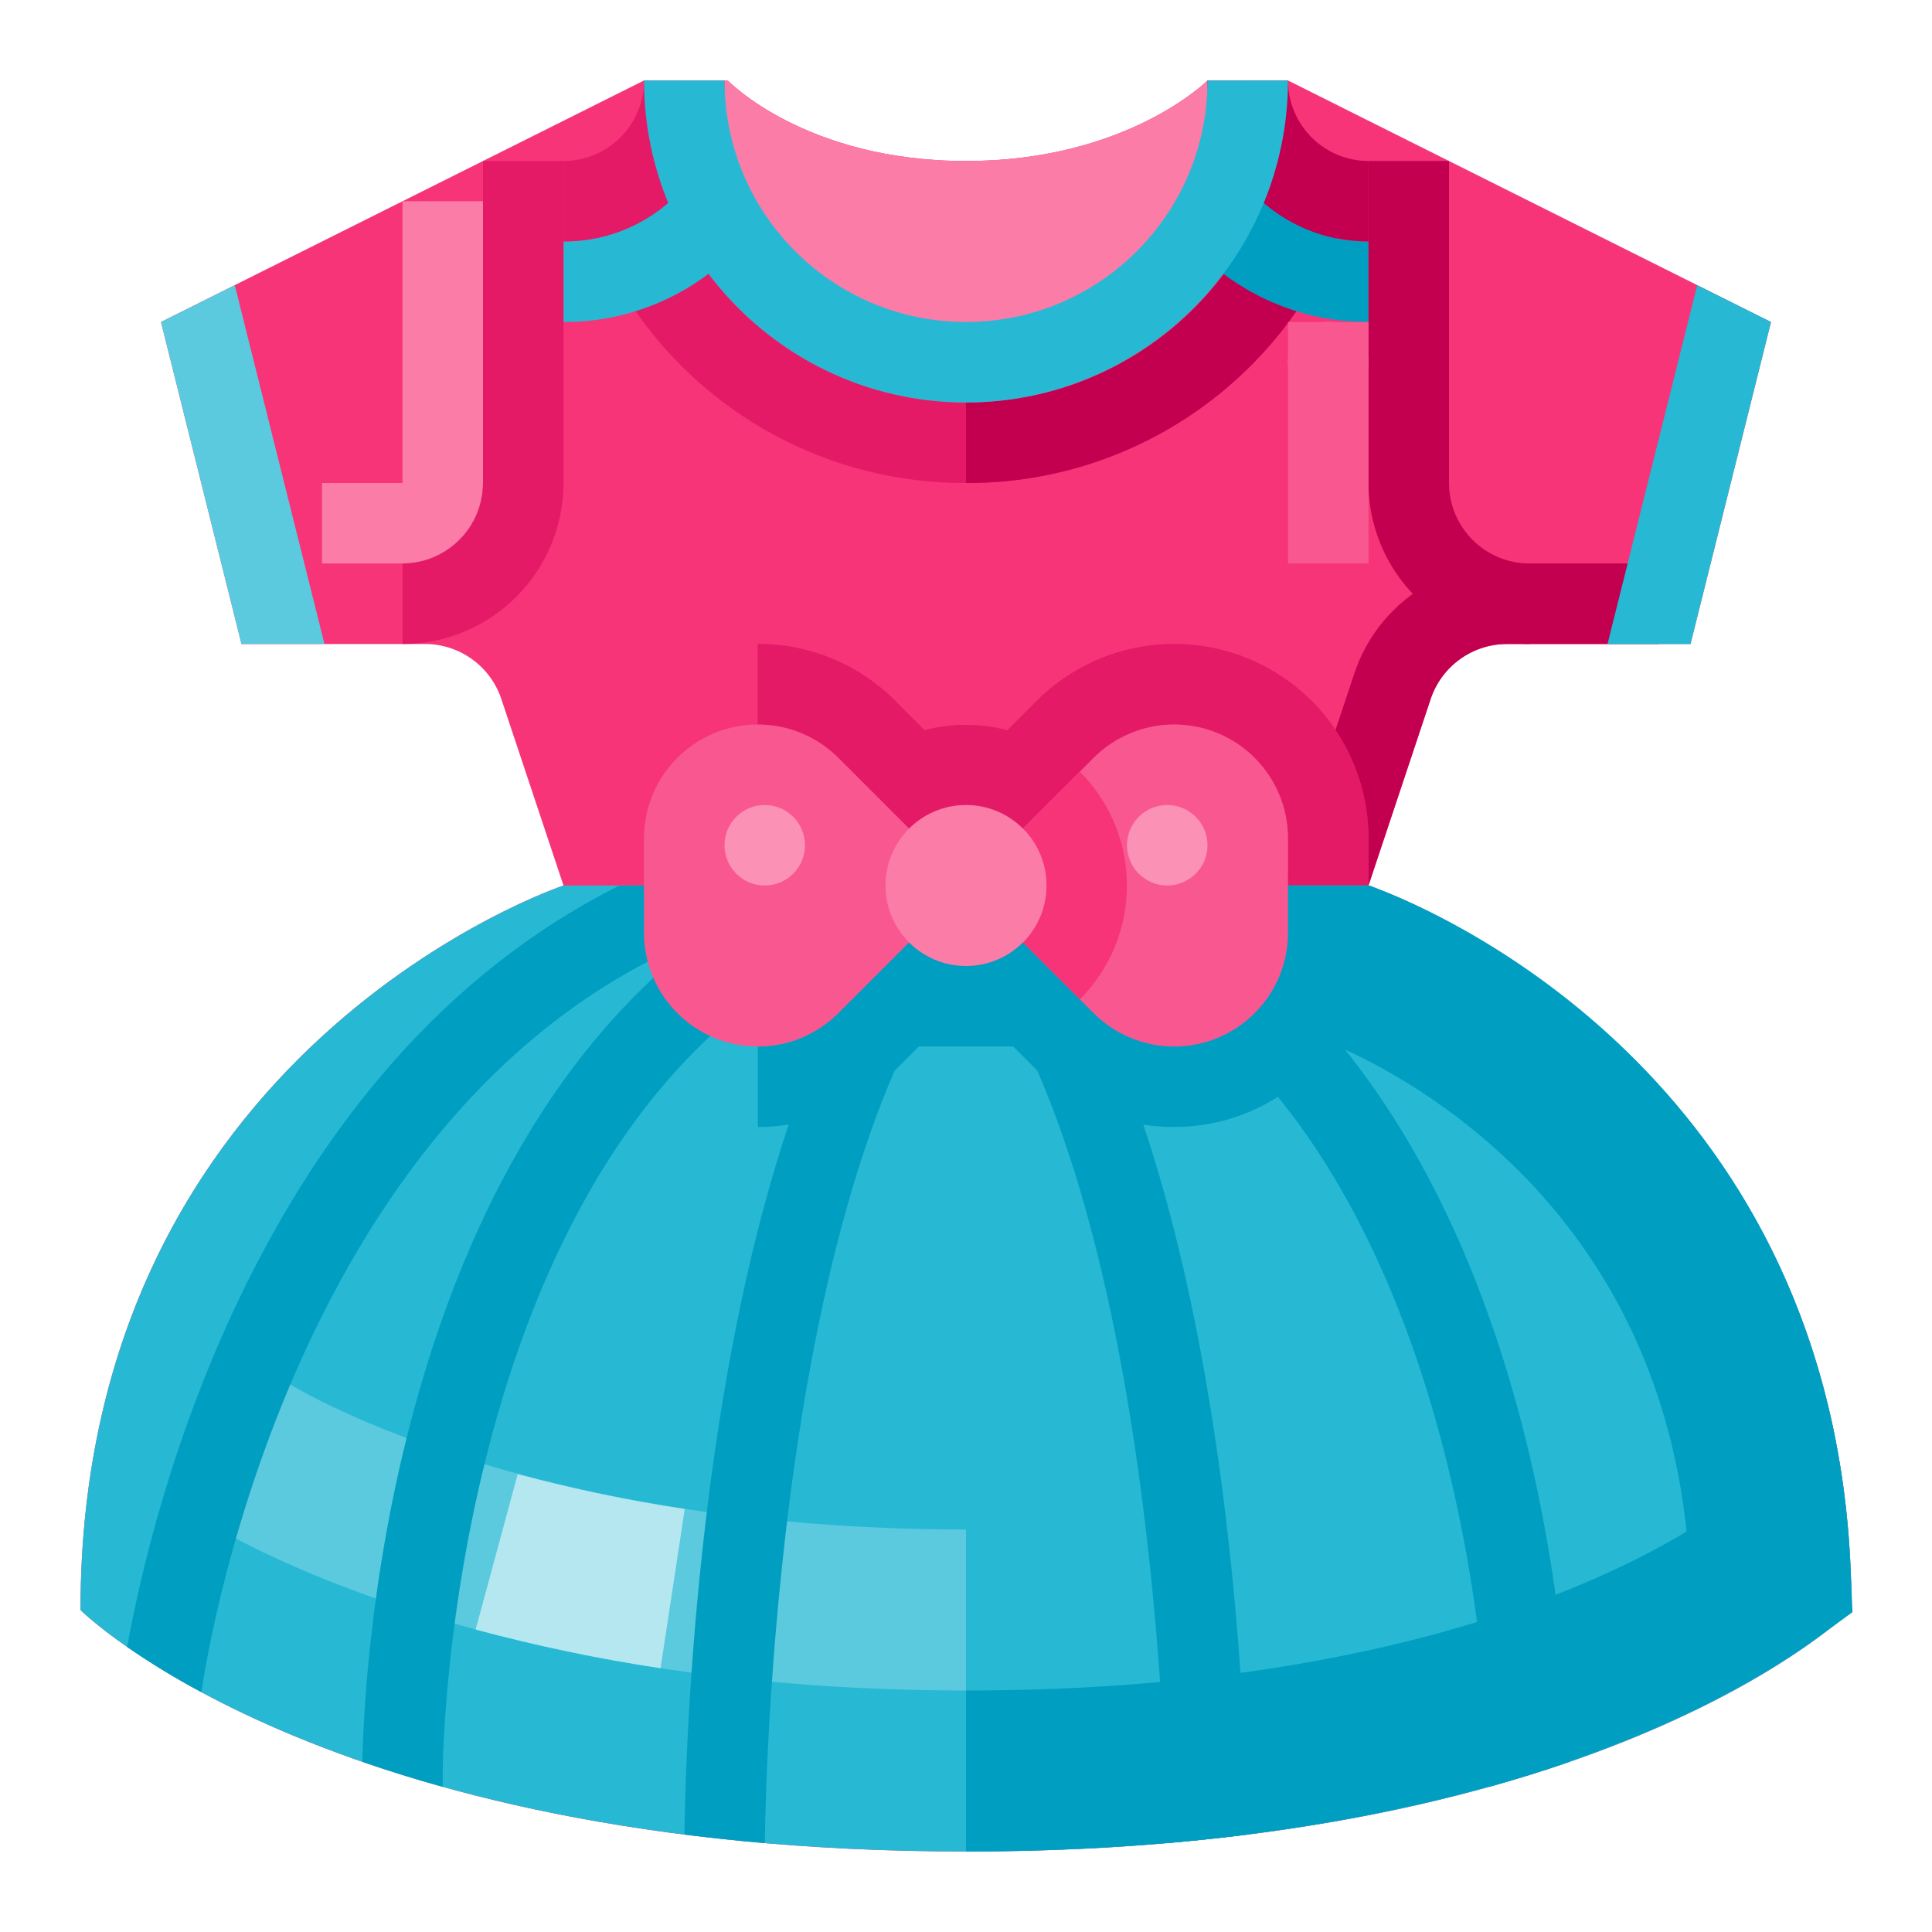
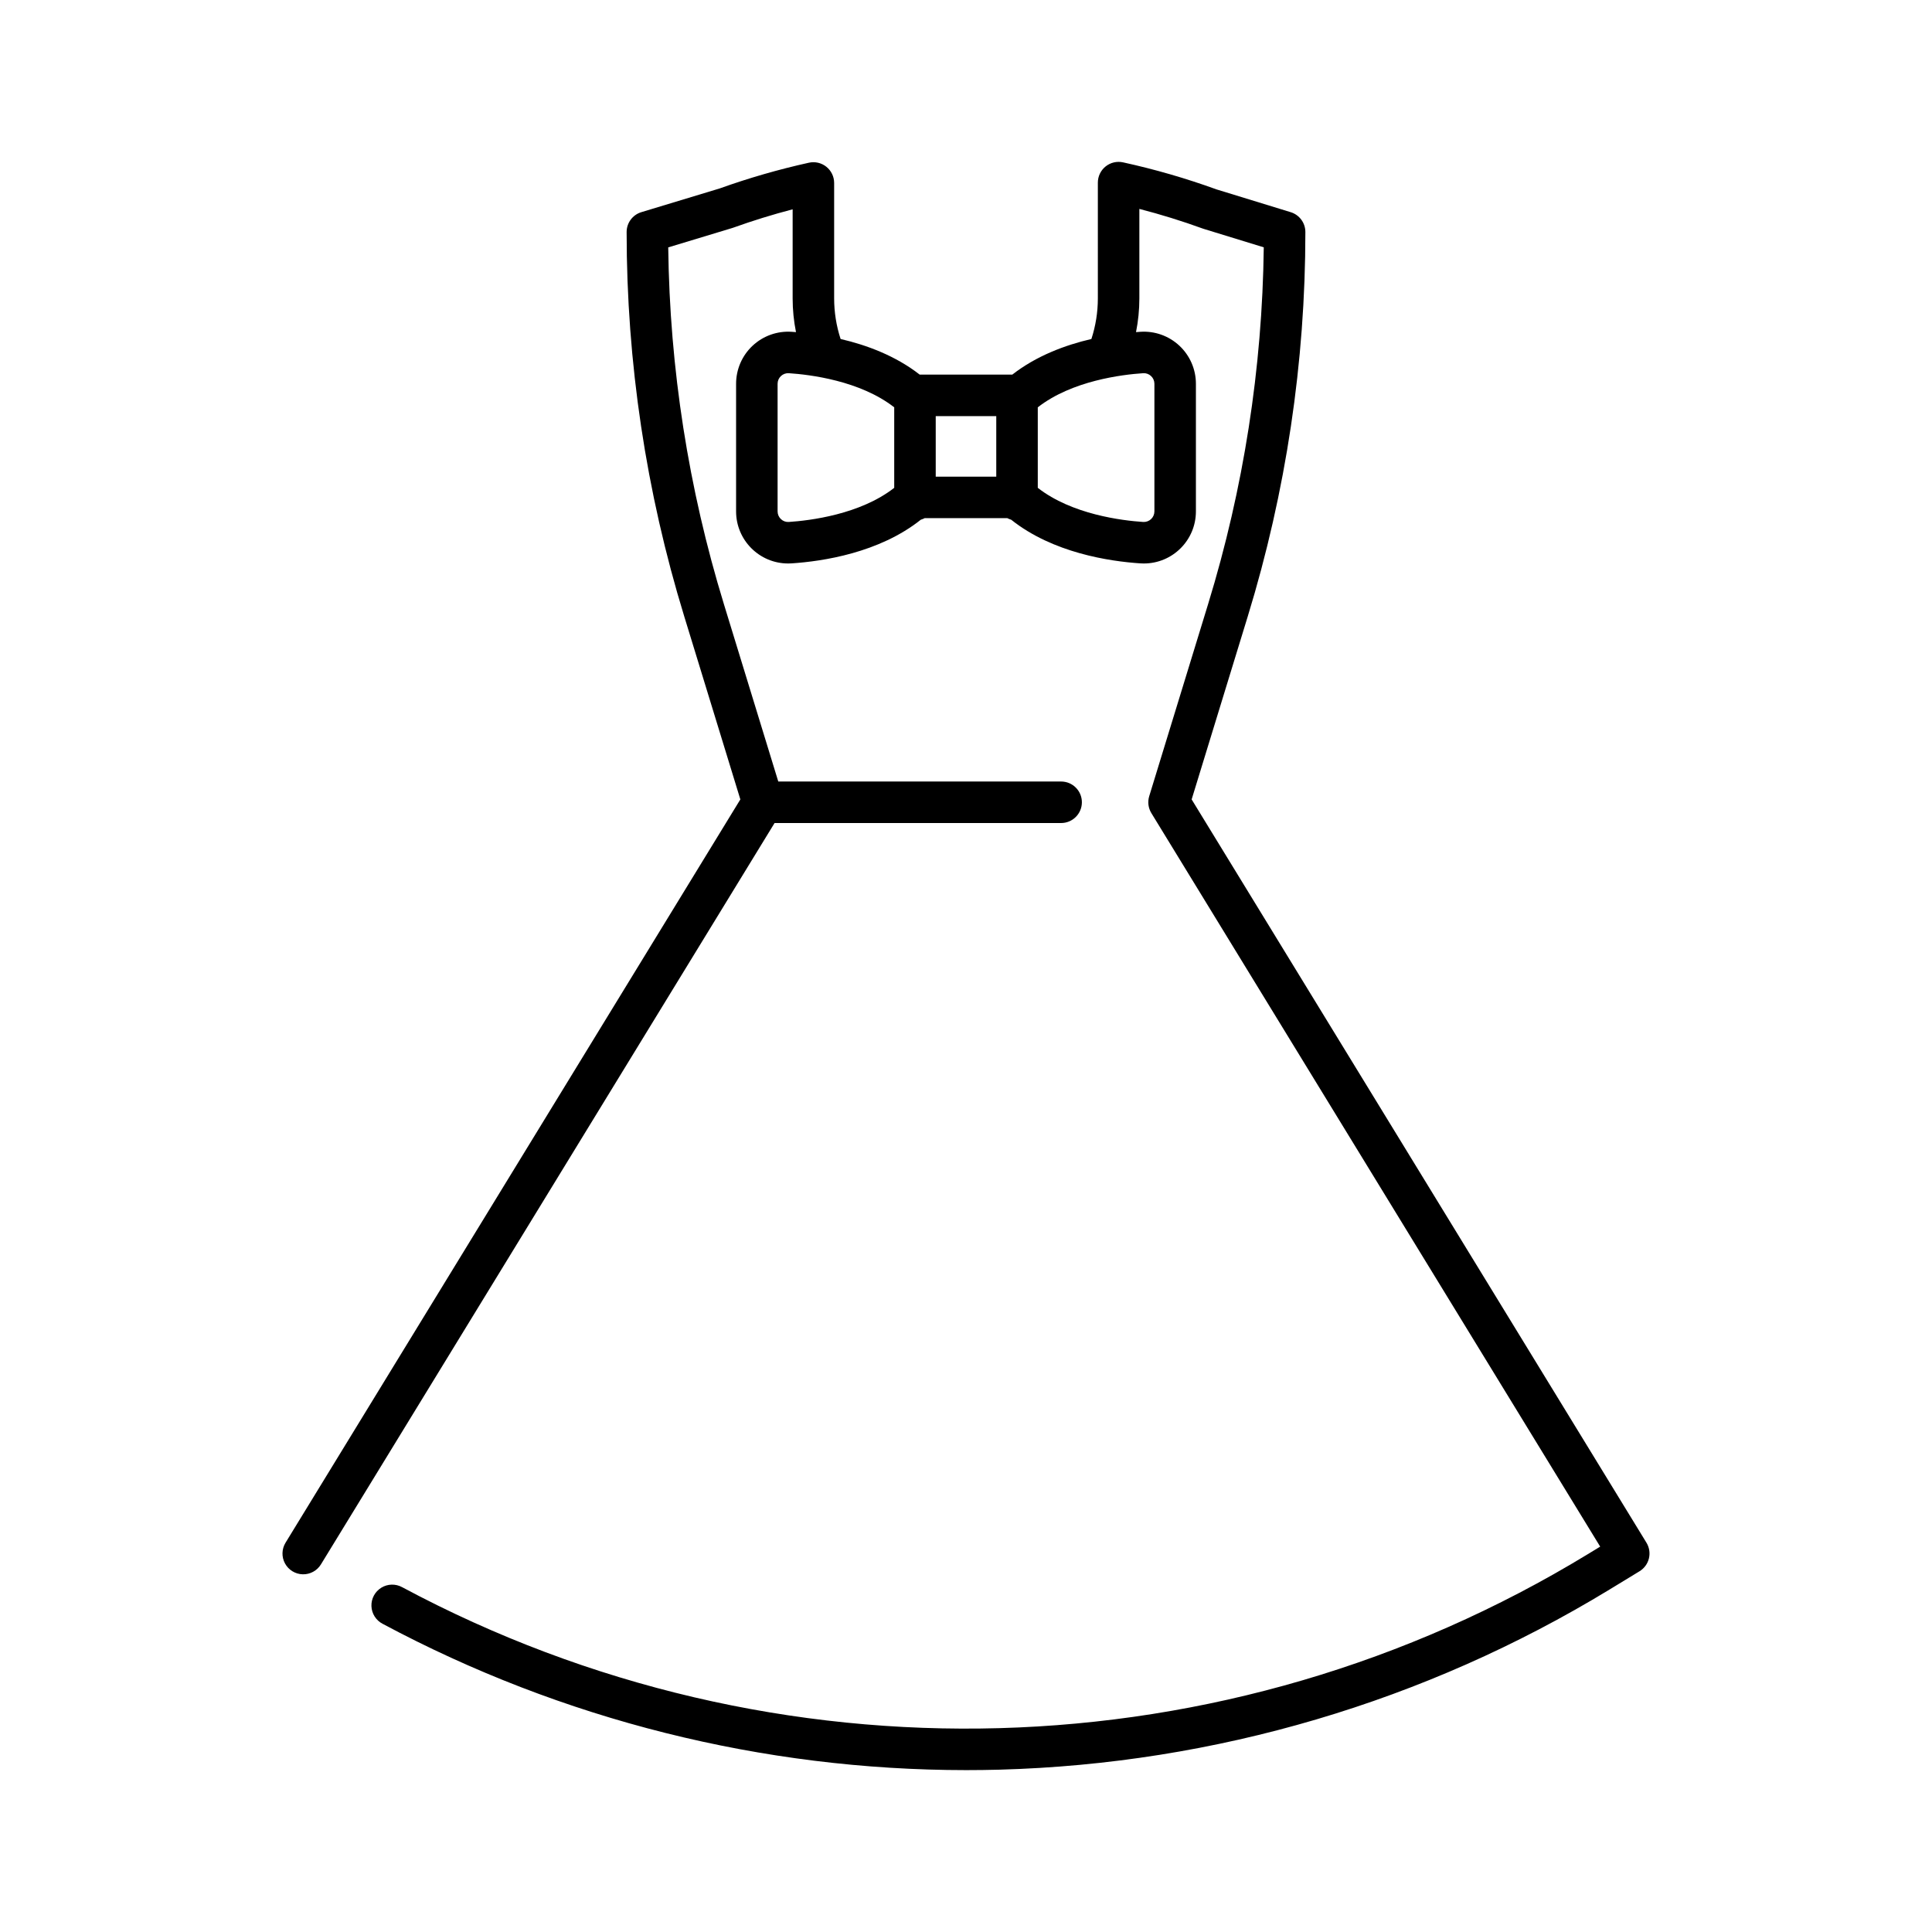
<svg xmlns="http://www.w3.org/2000/svg" viewBox="0 0 512 512">
-   <g id="Baby_Girl_Dress" data-name="Baby Girl Dress">
-     <path d="M362.667,234.667l16.471-49.413a21.333,21.333,0,0,1,20.239-14.587H448l21.333-85.333L384,42.667,341.333,21.333H320s-21.333,21.333-64,21.333-63.111-21.333-63.111-21.333H170.667L128,42.667,42.667,85.333,64,170.667h48.624a21.333,21.333,0,0,1,20.239,14.587l16.471,49.413s-128,42.667-128,192c0,0,64,64,234.667,64s234.667-64,234.667-64C490.667,277.333,362.667,234.667,362.667,234.667Z" style="fill:#f73478" />
-     <path d="M359.302,244.75,339.073,238l19.833-59.5A42.602,42.602,0,0,1,399.375,149.333h40.292v21.333H399.375A21.319,21.319,0,0,0,379.135,185.25Z" style="fill:#c2004f" />
-     <path d="M200.833,298.667V277.333A29.964,29.964,0,0,0,222.167,268.5L256,234.667l-33.833-33.833A29.964,29.964,0,0,0,200.833,192V170.667A51.151,51.151,0,0,1,237.25,185.75l48.917,48.917L237.25,283.583A51.151,51.151,0,0,1,200.833,298.667Z" style="fill:#e41a67" />
-     <path d="M311.167,298.667A51.151,51.151,0,0,1,274.75,283.583l-48.917-48.917L274.75,185.75a51.501,51.501,0,0,1,87.917,36.417v25A51.56,51.56,0,0,1,311.167,298.667Zm-55.167-64L289.833,268.5a30.17,30.17,0,0,0,51.5-21.333v-25a30.17,30.17,0,0,0-51.5-21.333Z" style="fill:#e41a67" />
-     <path d="M200.833,298.667V277.333A29.964,29.964,0,0,0,222.167,268.5L256,234.667l-33.833-33.833A29.964,29.964,0,0,0,200.833,192V170.667A51.151,51.151,0,0,1,237.25,185.75l48.917,48.917L237.25,283.583A51.151,51.151,0,0,1,200.833,298.667Z" style="fill:#e41a67" />
-     <path d="M311.167,298.667A51.151,51.151,0,0,1,274.75,283.583l-48.917-48.917L274.75,185.75a51.501,51.501,0,0,1,87.917,36.417v25A51.56,51.56,0,0,1,311.167,298.667Zm-55.167-64L289.833,268.5a30.17,30.17,0,0,0,51.5-21.333v-25a30.17,30.17,0,0,0-51.5-21.333Z" style="fill:#e41a67" />
-     <path d="M286.167,264.833,271.083,249.75a21.331,21.331,0,0,0-30.167-30.167L225.833,204.5a42.662,42.662,0,0,1,60.333,60.333Z" style="fill:#e41a67" />
-     <path d="M106.667,149.333H85.333V128h21.333V53.333H128V128A21.361,21.361,0,0,1,106.667,149.333Z" style="fill:#fa7ca7" />
-     <polygon points="67.513 96.76 62.214 75.56 42.667 85.333 64 170.667 85.99 170.667 80.656 149.333 67.513 96.76" style="fill:#5bcade" />
-     <polygon points="444.487 96.76 449.786 75.56 469.333 85.333 448 170.667 426.01 170.667 431.344 149.333 444.487 96.76" style="fill:#27b9d4" />
-     <path d="M256,128A106.106,106.106,0,0,1,154.01,52.646l20.396-6.25a85.366,85.366,0,0,0,163.188,0l20.396,6.25A106.087,106.087,0,0,1,256,128Z" style="fill:#e41a67" />
-     <path d="M256,128V106.667a84.861,84.861,0,0,0,81.594-60.271l20.396,6.25A106.087,106.087,0,0,1,256,128Z" style="fill:#c2004f" />
-     <path d="M362.667,85.333a63.517,63.517,0,0,1-51.198-25.594l17.062-12.812A42.317,42.317,0,0,0,362.667,64Z" style="fill:#009fc2" />
-     <path d="M149.333,85.333V64a42.317,42.317,0,0,0,34.135-17.073l17.062,12.812A63.517,63.517,0,0,1,149.333,85.333Z" style="fill:#27b9d4" />
-     <path d="M256,96a74.667,74.667,0,0,0,74.667-74.667H320s-21.333,21.333-64,21.333-63.111-21.333-63.111-21.333h-11.556A74.667,74.667,0,0,0,256,96Z" style="fill:#fa7ca7" />
-     <path d="M149.333,64V42.667a21.361,21.361,0,0,0,21.333-21.333H192A42.709,42.709,0,0,1,149.333,64Z" style="fill:#e41a67" />
-     <path d="M362.667,64A42.709,42.709,0,0,1,320,21.333h21.333a21.361,21.361,0,0,0,21.333,21.333Z" style="fill:#c2004f" />
-     <path d="M256,106.667a85.431,85.431,0,0,1-85.333-85.333H192a64,64,0,0,0,128,0h21.333A85.431,85.431,0,0,1,256,106.667Z" style="fill:#27b9d4" />
-     <path d="M405.333,170.667A42.709,42.709,0,0,1,362.667,128V42.667H384V128a21.361,21.361,0,0,0,21.333,21.333Z" style="fill:#c2004f" />
-     <path d="M106.667,170.667V149.333A21.361,21.361,0,0,0,128,128V42.667h21.333V128A42.709,42.709,0,0,1,106.667,170.667Z" style="fill:#e41a67" />
-     <circle cx="352" cy="96" r="10.667" style="fill:#7cd5e5" />
-     <rect x="341.333" y="85.333" width="21.333" height="64" style="fill:#f9578f" />
-     <path d="M362.667,234.667H149.333s-128,42.667-128,192c0,0,64,64,234.667,64s234.667-64,234.667-64C490.667,277.333,362.667,234.667,362.667,234.667Z" style="fill:#27b9d4" />
-     <path d="M415.974,466.894c-.404-22.357-7.014-177.254-111.504-232.227h-27.137l-3.375,10.115C393.094,284.5,394.667,467.5,394.667,469.344v4.179C402.265,471.408,409.36,469.181,415.974,466.894Z" style="fill:#009fc2" />
-     <path d="M256,448c-132.927,0-201-44.365-203.833-46.25l23.573-35.562c.604.396,61.396,39.146,180.26,39.146Z" style="fill:#5bcade" />
-     <path d="M175.052,442.094a446.314,446.314,0,0,1-49-10.25l11.146-41.188a401.083,401.083,0,0,0,44.271,9.25Z" style="fill:#b4e7f0" />
-     <path d="M33.696,436.454a202.261,202.261,0,0,0,19.677,11.987c1.89-13.039,26.374-165.11,142.002-203.659L192,234.667H164.187C68.167,282.63,40.122,400.661,33.696,436.454Z" style="fill:#009fc2" />
-     <path d="M96.026,466.894c6.614,2.287,13.709,4.513,21.307,6.629v-4.19c0-1.844,1.385-184.771,120.709-224.552l-3.375-10.115h-27.137C103.04,289.64,96.43,444.537,96.026,466.894Z" style="fill:#009fc2" />
-     <path d="M181.37,486.175q10.286,1.301,21.316,2.264c.273-21.344,4.251-189.626,60.855-246.231L256,234.667H241.624C186.523,301.308,181.773,457.018,181.37,486.175Z" style="fill:#009fc2" />
-     <path d="M330.63,486.175c-.403-29.157-5.153-184.867-60.253-251.508H256l-7.542,7.542c56.565,56.565,60.578,224.884,60.855,246.231Q320.354,487.486,330.63,486.175Z" style="fill:#009fc2" />
-     <path d="M256,490.667V448c106.573,0,166.208-27.177,190.948-42.135-8.917-85.396-72.094-119.667-92.354-128.531H213.333V234.667H362.917l3.771,1.49c19.708,7.781,118.323,53.01,123.75,179.677l.49,11.406-9.219,6.74C458.385,451.021,389.698,490.667,256,490.667Z" style="fill:#009fc2" />
-     <path d="M200.833,298.667V277.333A29.964,29.964,0,0,0,222.167,268.5l41.375-41.375L278.625,242.208l-41.375,41.375A51.151,51.151,0,0,1,200.833,298.667Z" style="fill:#009fc2" />
-     <path d="M311.167,298.667A51.151,51.151,0,0,1,274.75,283.583l-41.375-41.375L248.458,227.125l41.375,41.375a30.17,30.17,0,0,0,51.5-21.333v-12.5h21.333v12.5A51.56,51.56,0,0,1,311.167,298.667Z" style="fill:#009fc2" />
-     <path d="M256,234.667l-11.166-11.166-9.166-9.166-13.497-13.497A30.17,30.17,0,0,0,200.837,192h0a30.17,30.17,0,0,0-30.17,30.17v24.994a30.17,30.17,0,0,0,30.17,30.17h0a30.17,30.17,0,0,0,21.333-8.837Z" style="fill:#f9578f" />
-     <path d="M256,234.667l11.166-11.166,9.166-9.166,13.497-13.497A30.17,30.17,0,0,1,311.163,192h0a30.17,30.17,0,0,1,30.17,30.17v24.994a30.17,30.17,0,0,1-30.17,30.17h0a30.17,30.17,0,0,1-21.333-8.837Z" style="fill:#f9578f" />
-     <path d="M286.167,264.833,271.083,249.75a21.363,21.363,0,0,0,0-30.167L286.167,204.5A42.708,42.708,0,0,1,286.167,264.833Z" style="fill:#f73478" />
-     <rect x="234.667" y="213.333" width="42.667" height="42.667" rx="21.333" ry="21.333" style="fill:#fa7ca7" />
-     <circle cx="202.667" cy="224" r="10.667" style="fill:#fb91b5" />
-     <circle cx="309.333" cy="224" r="10.667" style="fill:#fb91b5" />
+   <g id="Dress">
+     <path d="M436.326,408.831,315.798,211.853l14.878-48.527a347.157,347.157,0,0,0,15.26-101.839A5.5,5.5,0,0,0,342.05,56.23L322.375,50.188a194.575,194.575,0,0,0-24.758-7.163,5.501,5.501,0,0,0-6.675,5.373V79.082a34.691,34.691,0,0,1-1.712,10.754c-6.907,1.606-14.562,4.444-20.954,9.436h-24.554c-6.392-4.991-14.046-7.83-20.953-9.435a34.693,34.693,0,0,1-1.712-10.755V48.489a5.5,5.5,0,0,0-6.687-5.37,194.684,194.684,0,0,0-23.631,6.815l-20.77,6.29a5.501,5.501,0,0,0-3.906,5.264,347.14,347.14,0,0,0,15.26,101.838l14.877,48.527L75.674,408.831a5.5,5.5,0,1,0,9.383,5.741L205.269,218.11H281.21a5.5,5.5,0,0,0,0-11H206.252l-14.412-47.008A336.126,336.126,0,0,1,177.088,65.561l16.973-5.139c.09-.027.179-.057.267-.088,5.135-1.846,10.402-3.475,15.73-4.863V79.082a45.636,45.636,0,0,0,.887,8.935c-.397-.032-.801-.065-1.172-.09a13.802,13.802,0,0,0-14.702,13.778V135.522a13.802,13.802,0,0,0,13.808,13.807c.297,0,.596-.01.894-.029,8.261-.543,23.222-2.786,34.252-11.57a5.461,5.461,0,0,0,1.025-.415h21.9a5.457,5.457,0,0,0,1.024.415c11.03,8.784,25.991,11.027,34.252,11.57q.448.029.893.029a13.803,13.803,0,0,0,13.81-13.807V101.705a13.803,13.803,0,0,0-14.703-13.778c-.371.024-.774.058-1.171.089a45.643,45.643,0,0,0,.887-8.935V55.363c5.694,1.471,11.323,3.215,16.805,5.21q.132.048.267.089l15.897,4.882a336.098,336.098,0,0,1-14.753,94.557l-15.604,50.896a5.501,5.501,0,0,0,.567,4.483L424.066,409.872l-3.272,1.993a316.699,316.699,0,0,1-314.22,8.755,5.5,5.5,0,1,0-5.192,9.697,328.146,328.146,0,0,0,154.699,38.783q4.39,0,8.79-.118a328.187,328.187,0,0,0,161.647-47.724l7.979-4.861a5.5,5.5,0,0,0,1.83-7.567ZM236.978,129.28c-9.05,7.069-22.368,8.679-27.926,9.043a2.745,2.745,0,0,1-2.092-.749,2.79,2.79,0,0,1-.889-2.052V101.705a2.803,2.803,0,0,1,2.981-2.801c5.559.365,18.877,1.975,27.926,9.043Zm27.043-2.965h-16.043V110.272h16.043Zm38.926-27.411a2.76,2.76,0,0,1,2.093.75,2.79,2.79,0,0,1,.89,2.052V135.522a2.804,2.804,0,0,1-2.982,2.801c-5.559-.365-18.877-1.975-27.926-9.043v-21.333C284.07,100.878,297.389,99.269,302.947,98.904Z" />
  </g>
</svg>
